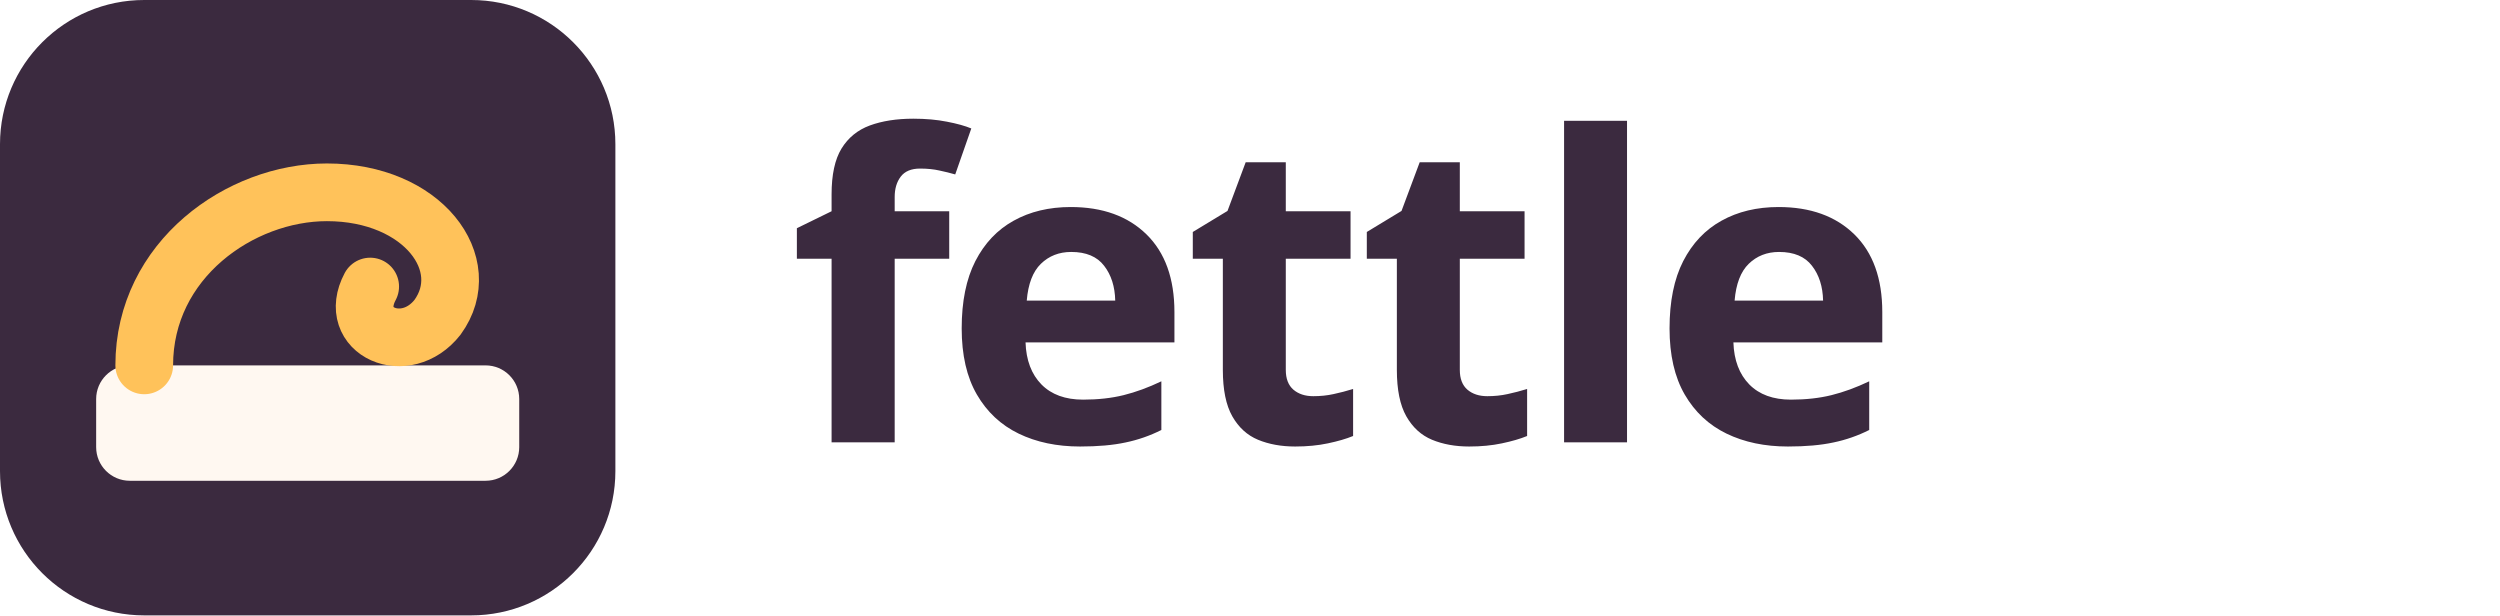
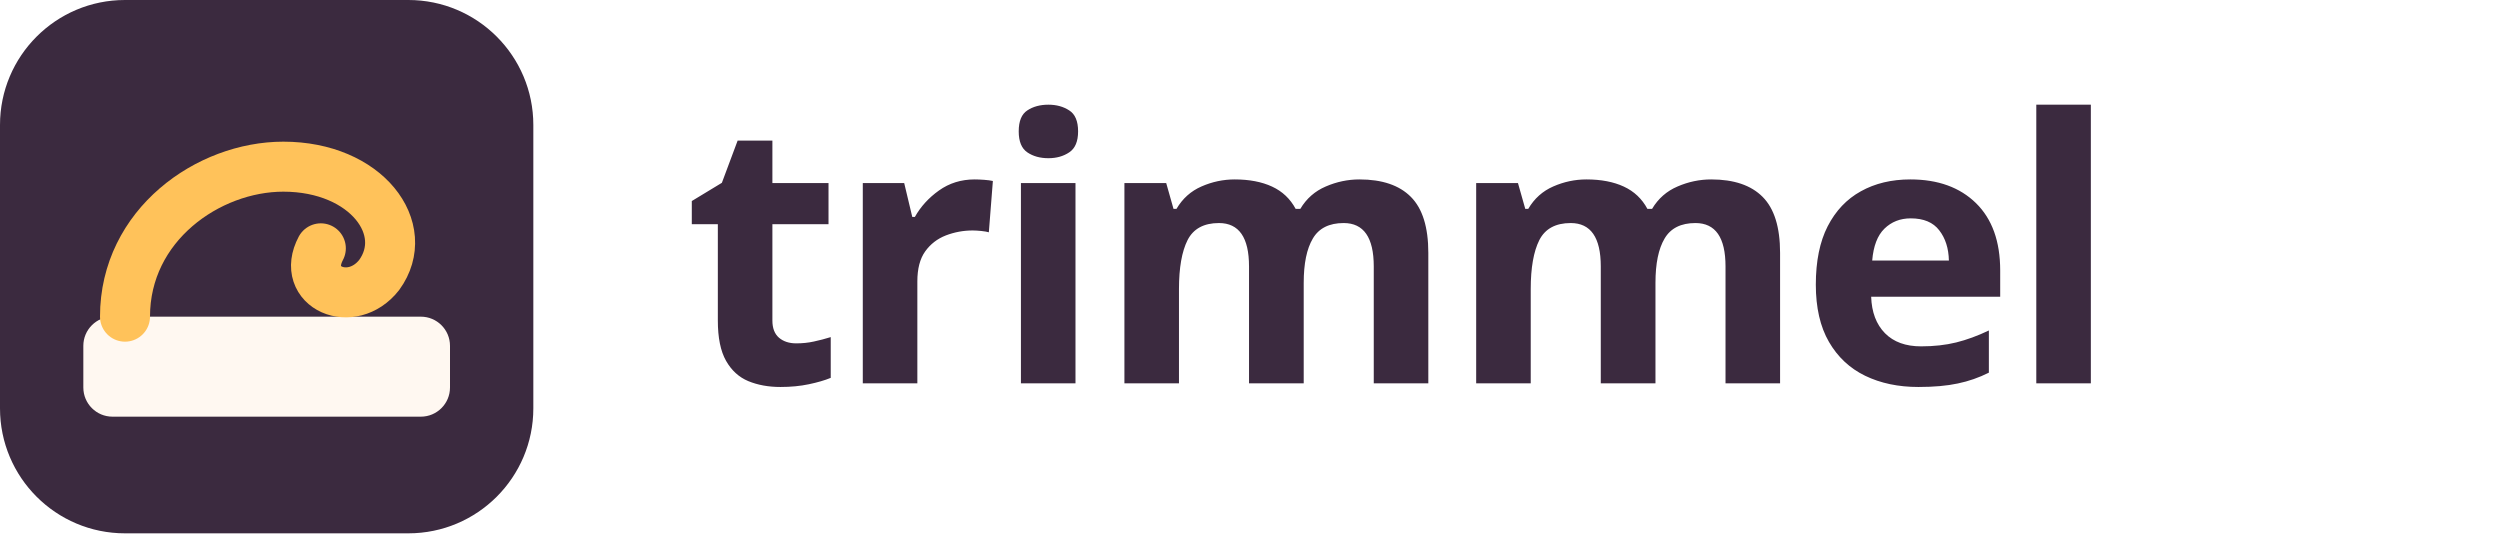
- <svg xmlns="http://www.w3.org/2000/svg" viewBox="0 0 260 64" role="img" aria-label="Fettle">
+ <svg xmlns="http://www.w3.org/2000/svg" viewBox="0 0 300 64" role="img" aria-label="Trimmel">
  <g transform="translate(0 0)">
    <rect width="64" height="64" rx="15" fill="#3B2A3F" />
    <rect x="10" y="38" width="44" height="12" rx="3.5" fill="#FFF8F1" />
    <path d="M15 38 C15 27 25 20 34 20 C44 20 49.5 27.5 45.5 33 C42.2 37.2 36 34.5 38.5 29.8" fill="none" stroke="#FFC25A" stroke-width="6" stroke-linecap="round" stroke-linejoin="round" />
  </g>
-   <text x="82" y="46" font-family="'Bricolage Grotesque','Segoe UI',system-ui,sans-serif" font-weight="800" font-size="44" letter-spacing="-1" fill="#3B2A3F">fettle</text>
+   <text x="82" y="46" font-family="'Bricolage Grotesque','Segoe UI',system-ui,sans-serif" font-weight="800" font-size="44" letter-spacing="-1" fill="#3B2A3F">trimmel</text>
</svg>
